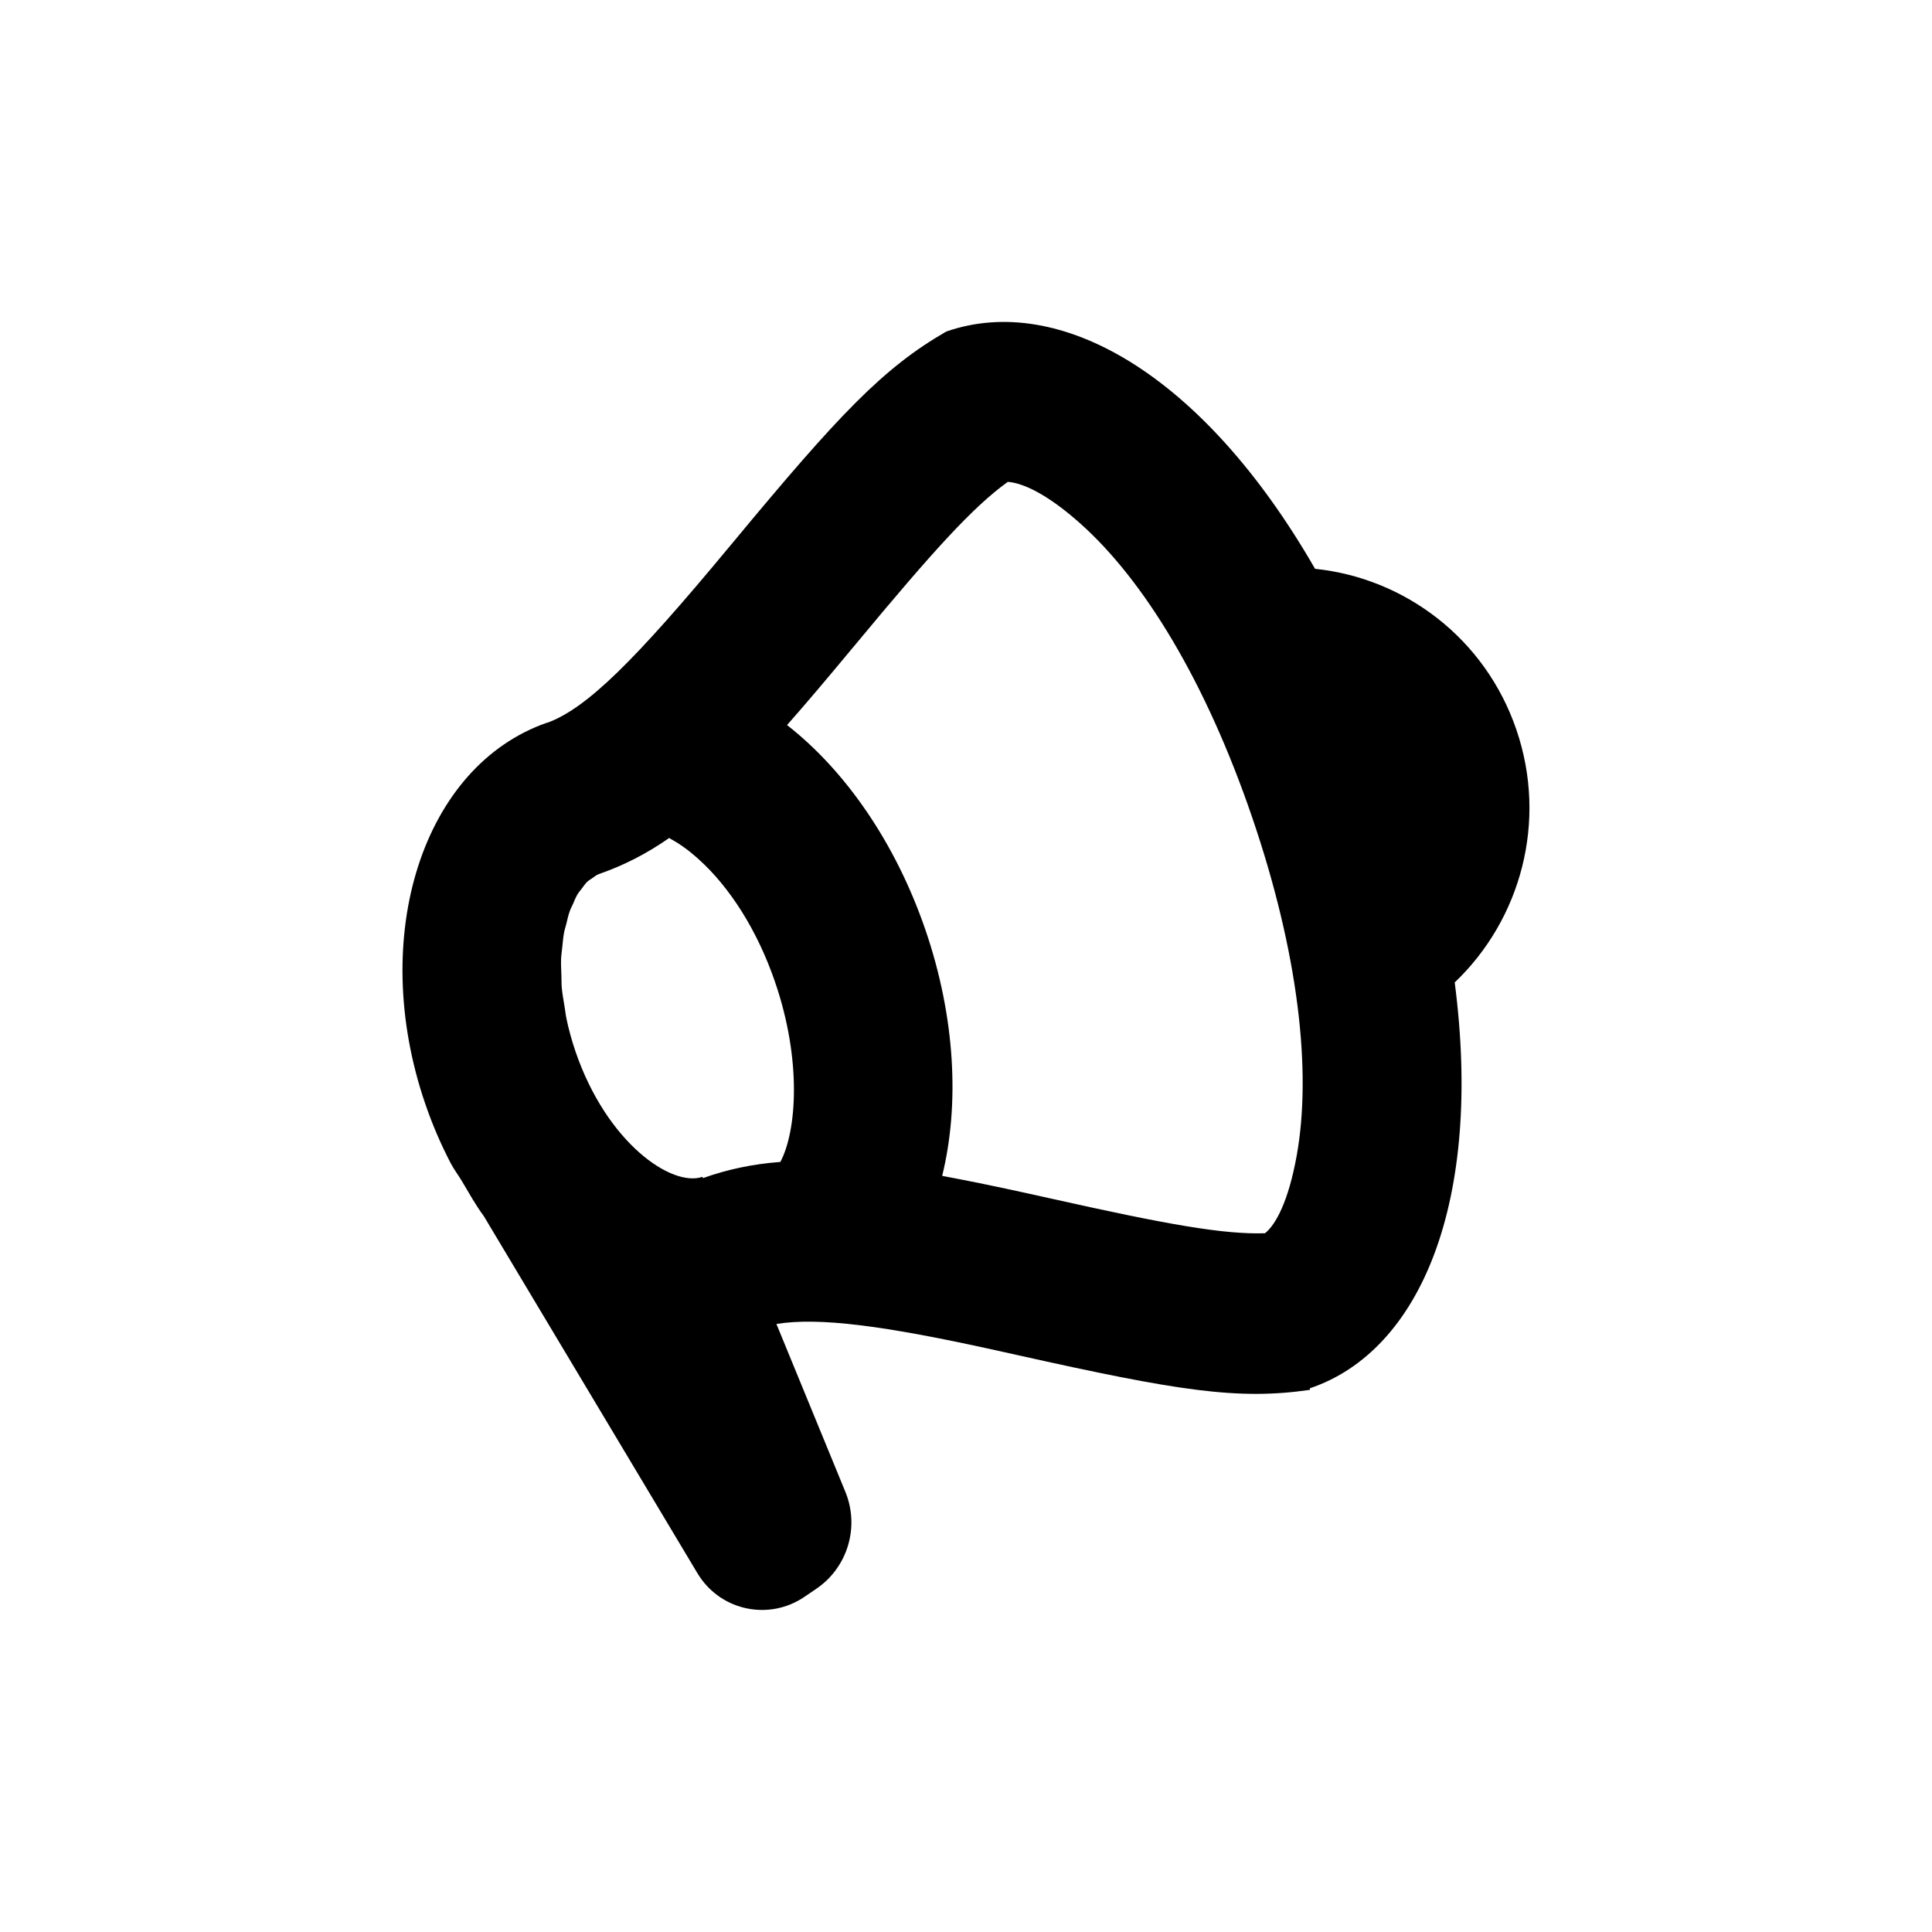
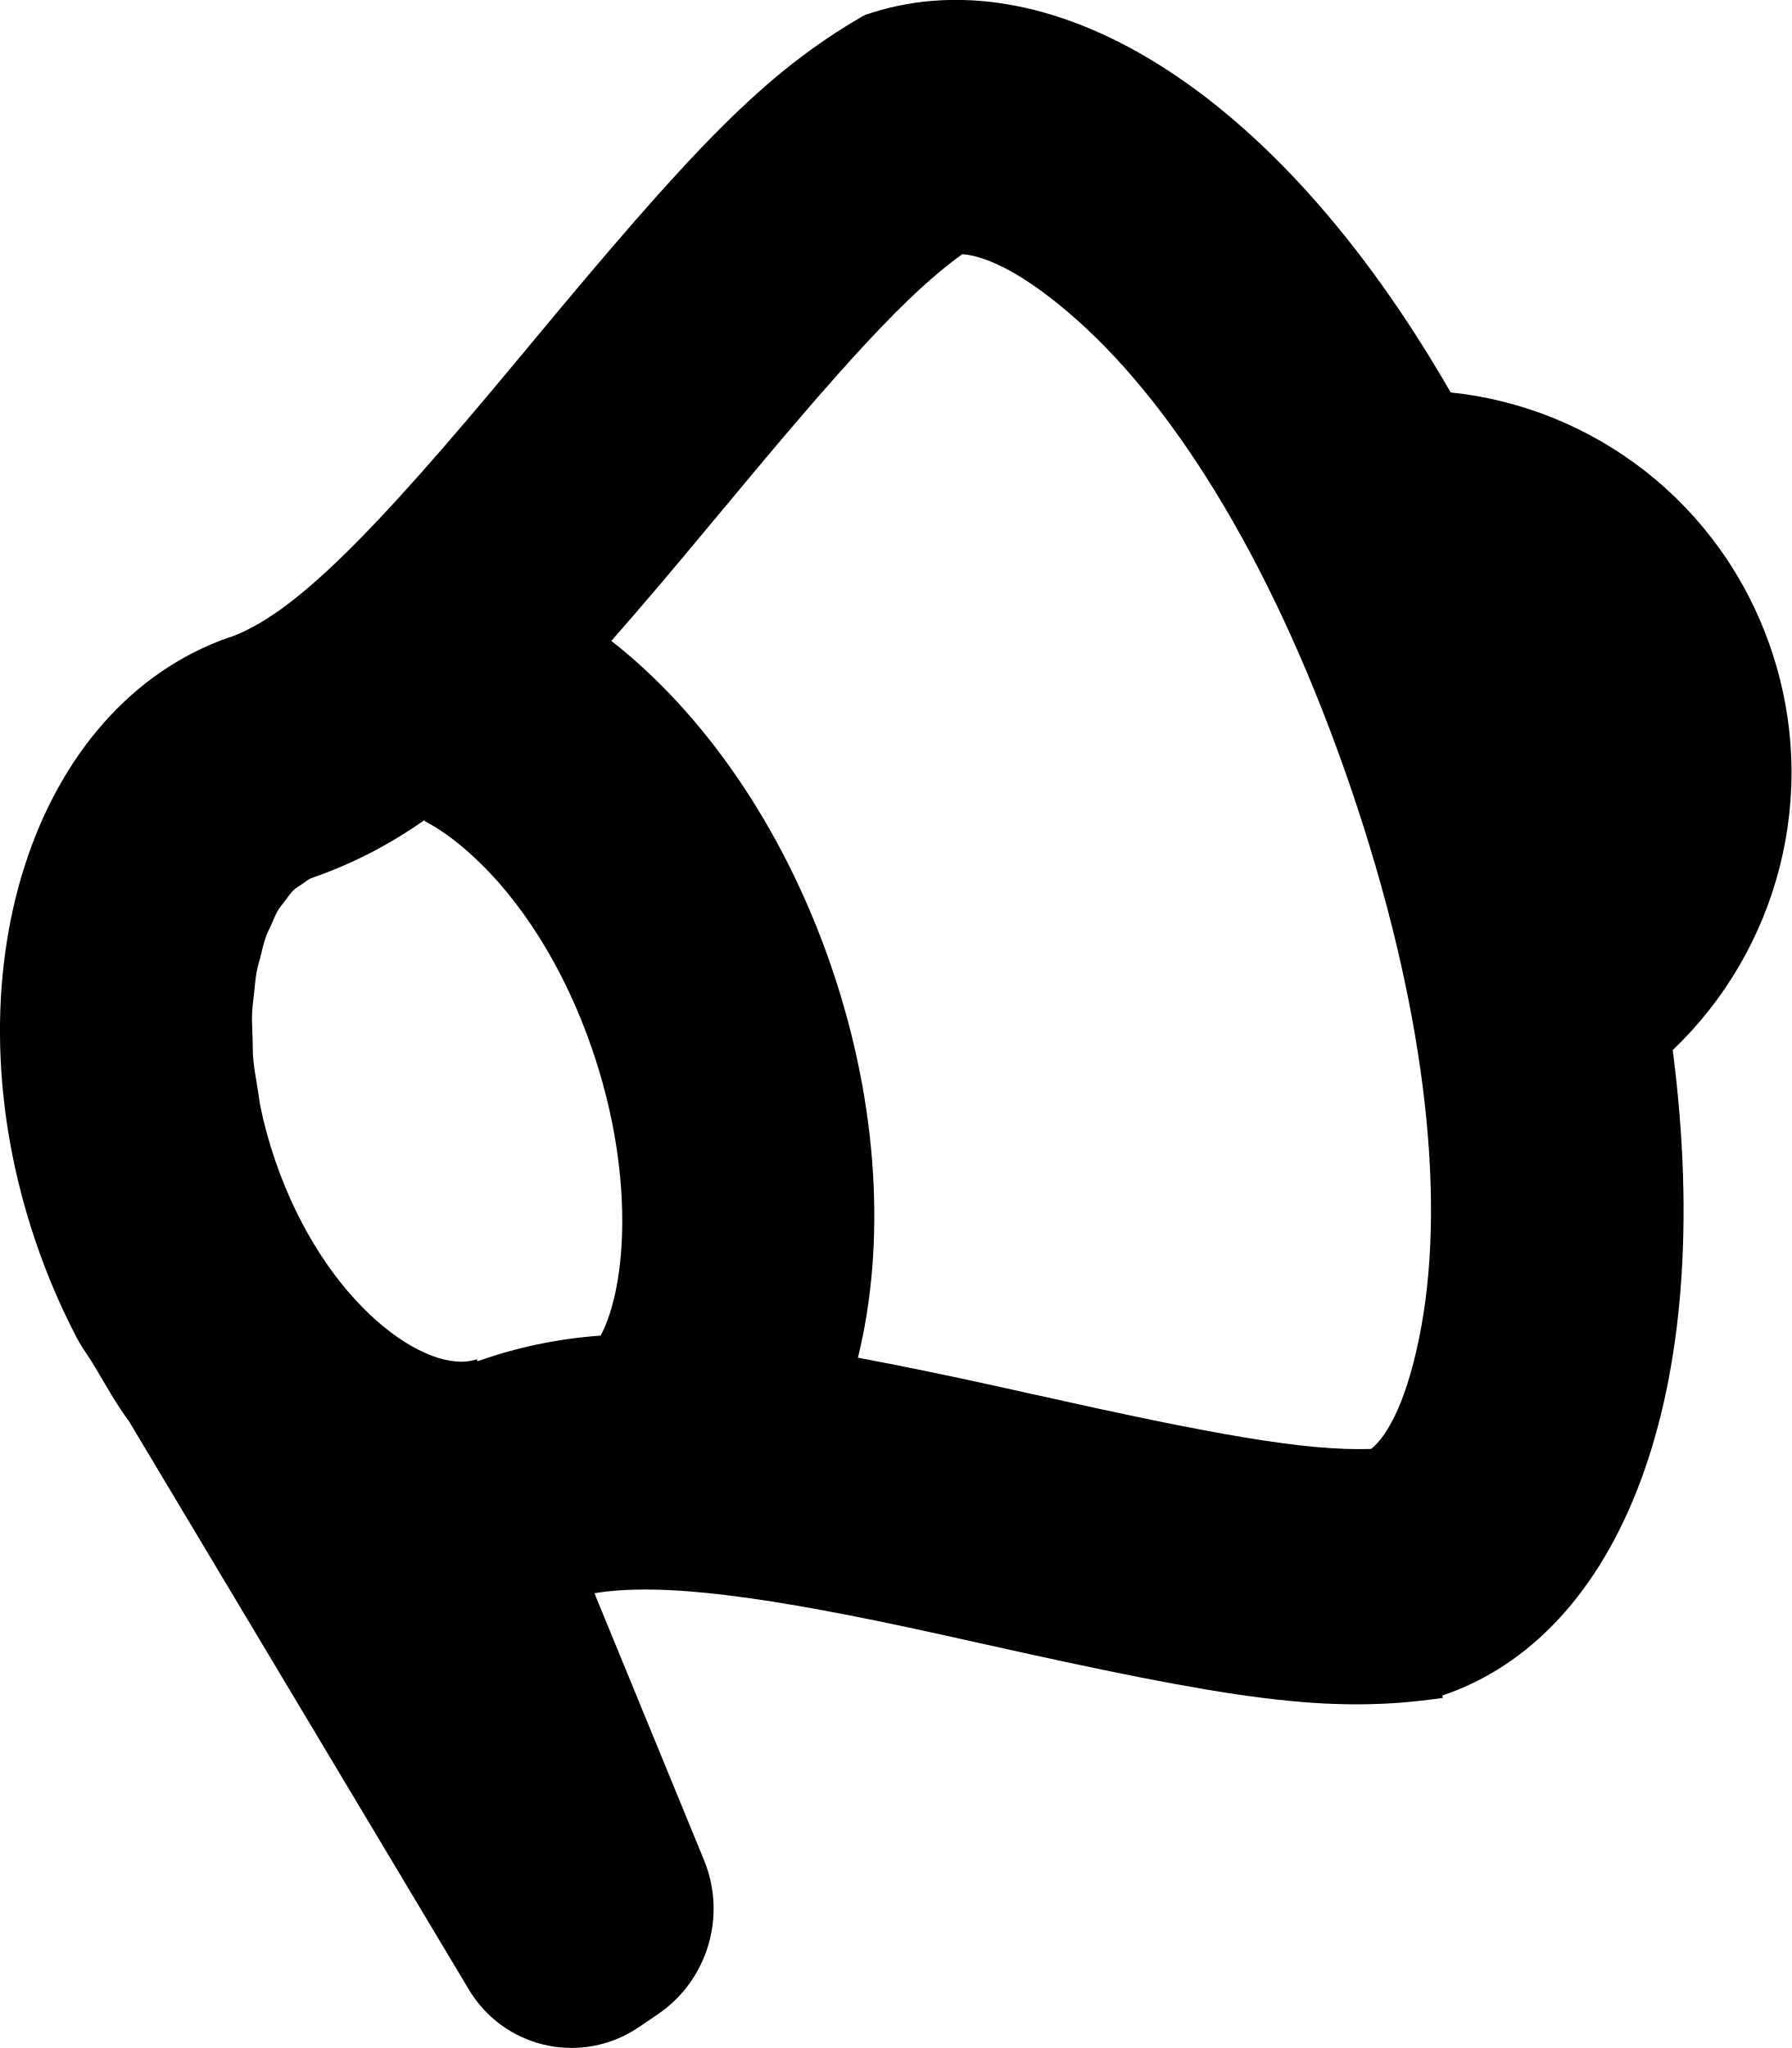
- <svg xmlns="http://www.w3.org/2000/svg" viewBox="0 0 24 24">
-   <path d="M16.108,14.356 C16.005,14.927 15.846,15.216 15.714,15.32 C15.201,15.336 14.505,15.213 13.061,14.89 C12.921,14.859 12.921,14.859 12.781,14.828 C12.387,14.741 12.03,14.668 11.704,14.607 C11.921,13.726 11.869,12.642 11.497,11.554 C11.122,10.459 10.493,9.566 9.777,9.007 C10.017,8.735 10.278,8.426 10.57,8.074 C10.601,8.037 10.601,8.037 10.632,8 C11.594,6.84 12.088,6.296 12.519,5.986 C12.707,5.999 13.011,6.138 13.422,6.505 C14.212,7.21 14.977,8.464 15.553,10.148 C16.13,11.835 16.297,13.307 16.108,14.356 M9.694,14.434 C9.35,14.46 9.038,14.526 8.732,14.635 L8.726,14.619 C8.346,14.751 7.538,14.199 7.149,13.062 C7.101,12.921 7.064,12.784 7.036,12.65 C7.026,12.604 7.023,12.561 7.015,12.516 C7.001,12.431 6.985,12.345 6.978,12.264 C6.974,12.212 6.976,12.166 6.974,12.116 C6.972,12.046 6.967,11.976 6.97,11.911 C6.972,11.861 6.98,11.818 6.984,11.772 C6.991,11.712 6.995,11.65 7.005,11.596 C7.013,11.552 7.025,11.514 7.036,11.473 C7.048,11.423 7.059,11.372 7.075,11.327 C7.087,11.29 7.104,11.26 7.119,11.227 C7.136,11.187 7.153,11.145 7.173,11.111 C7.19,11.083 7.209,11.062 7.228,11.037 C7.249,11.008 7.27,10.978 7.293,10.955 C7.313,10.936 7.335,10.925 7.356,10.91 C7.383,10.891 7.41,10.868 7.44,10.858 C7.749,10.75 8.031,10.607 8.317,10.407 L8.32,10.416 C8.418,10.466 8.54,10.548 8.678,10.673 C9.063,11.018 9.409,11.557 9.629,12.202 C9.962,13.173 9.897,14.051 9.694,14.434 M18.837,9.064 C18.449,7.929 17.449,7.181 16.336,7.066 C14.943,4.643 13.159,3.632 11.756,4.118 L11.761,4.131 L11.754,4.119 C10.969,4.572 10.424,5.148 9.116,6.725 C9.086,6.762 9.086,6.762 9.055,6.798 C7.885,8.209 7.287,8.801 6.797,8.979 L6.797,8.977 C5.25,9.513 4.571,11.632 5.282,13.71 C5.371,13.971 5.478,14.218 5.6,14.452 C5.642,14.532 5.695,14.599 5.74,14.676 C5.827,14.822 5.91,14.972 6.008,15.104 C6.01,15.106 6.011,15.109 6.013,15.112 L8.663,19.542 C8.671,19.556 8.68,19.57 8.689,19.583 C8.978,20.016 9.561,20.129 9.991,19.838 L10.141,19.736 C10.53,19.472 10.681,18.968 10.501,18.531 L9.645,16.447 C10.169,16.361 10.984,16.467 12.358,16.771 C12.495,16.801 12.495,16.801 12.633,16.832 C14.639,17.28 15.379,17.395 16.274,17.265 L16.271,17.246 C17.653,16.781 18.423,14.914 18.071,12.204 C18.89,11.424 19.228,10.207 18.837,9.064" />
+ <svg xmlns="http://www.w3.org/2000/svg" viewBox="0 0 14 16">
+   <path d="M11.108,10.356 C11.005,10.927 10.846,11.216 10.714,11.32 C10.201,11.336 9.505,11.213 8.061,10.89 C7.921,10.859 7.921,10.859 7.781,10.828 C7.387,10.741 7.03,10.668 6.704,10.607 C6.921,9.726 6.869,8.642 6.497,7.554 C6.122,6.459 5.493,5.566 4.777,5.007 C5.017,4.735 5.278,4.426 5.57,4.074 C5.601,4.037 5.601,4.037 5.632,4 C6.594,2.84 7.088,2.296 7.519,1.986 C7.707,1.999 8.011,2.138 8.422,2.505 C9.212,3.21 9.977,4.464 10.553,6.148 C11.13,7.835 11.297,9.307 11.108,10.356 M4.694,10.434 C4.35,10.46 4.038,10.526 3.732,10.635 L3.726,10.619 C3.346,10.751 2.538,10.199 2.149,9.062 C2.101,8.921 2.064,8.784 2.036,8.65 C2.026,8.604 2.023,8.561 2.015,8.516 C2.001,8.431 1.985,8.345 1.978,8.264 C1.974,8.212 1.976,8.166 1.974,8.116 C1.972,8.046 1.967,7.976 1.97,7.911 C1.972,7.861 1.98,7.818 1.984,7.772 C1.991,7.712 1.995,7.65 2.005,7.596 C2.013,7.552 2.025,7.514 2.036,7.473 C2.048,7.423 2.059,7.372 2.075,7.327 C2.087,7.29 2.104,7.26 2.119,7.227 C2.136,7.187 2.153,7.145 2.173,7.111 C2.19,7.083 2.209,7.062 2.228,7.037 C2.249,7.008 2.27,6.978 2.293,6.955 C2.313,6.936 2.335,6.925 2.356,6.91 C2.383,6.891 2.41,6.868 2.44,6.858 C2.749,6.75 3.031,6.607 3.317,6.407 L3.32,6.416 C3.418,6.466 3.54,6.548 3.678,6.673 C4.063,7.018 4.409,7.557 4.629,8.202 C4.962,9.173 4.897,10.051 4.694,10.434 M13.837,5.064 C13.449,3.929 12.449,3.181 11.336,3.066 C9.943,0.643 8.159,-0.368 6.756,0.118 L6.761,0.131 L6.754,0.119 C5.969,0.572 5.424,1.148 4.116,2.725 C4.086,2.762 4.086,2.762 4.055,2.798 C2.885,4.209 2.287,4.801 1.797,4.979 L1.797,4.977 C0.25,5.513 -0.429,7.632 0.282,9.71 C0.371,9.971 0.478,10.218 0.6,10.452 C0.642,10.532 0.695,10.599 0.74,10.676 C0.827,10.822 0.91,10.972 1.008,11.104 C1.01,11.106 1.011,11.109 1.013,11.112 L3.663,15.542 C3.671,15.556 3.68,15.57 3.689,15.583 C3.978,16.016 4.561,16.129 4.991,15.838 L5.141,15.736 C5.53,15.472 5.681,14.968 5.501,14.531 L4.645,12.447 C5.169,12.361 5.984,12.467 7.358,12.771 C7.495,12.801 7.495,12.801 7.633,12.832 C9.639,13.28 10.379,13.395 11.274,13.265 L11.271,13.246 C12.653,12.781 13.423,10.914 13.071,8.204 C13.89,7.424 14.228,6.207 13.837,5.064" id="path-1" />
</svg>
